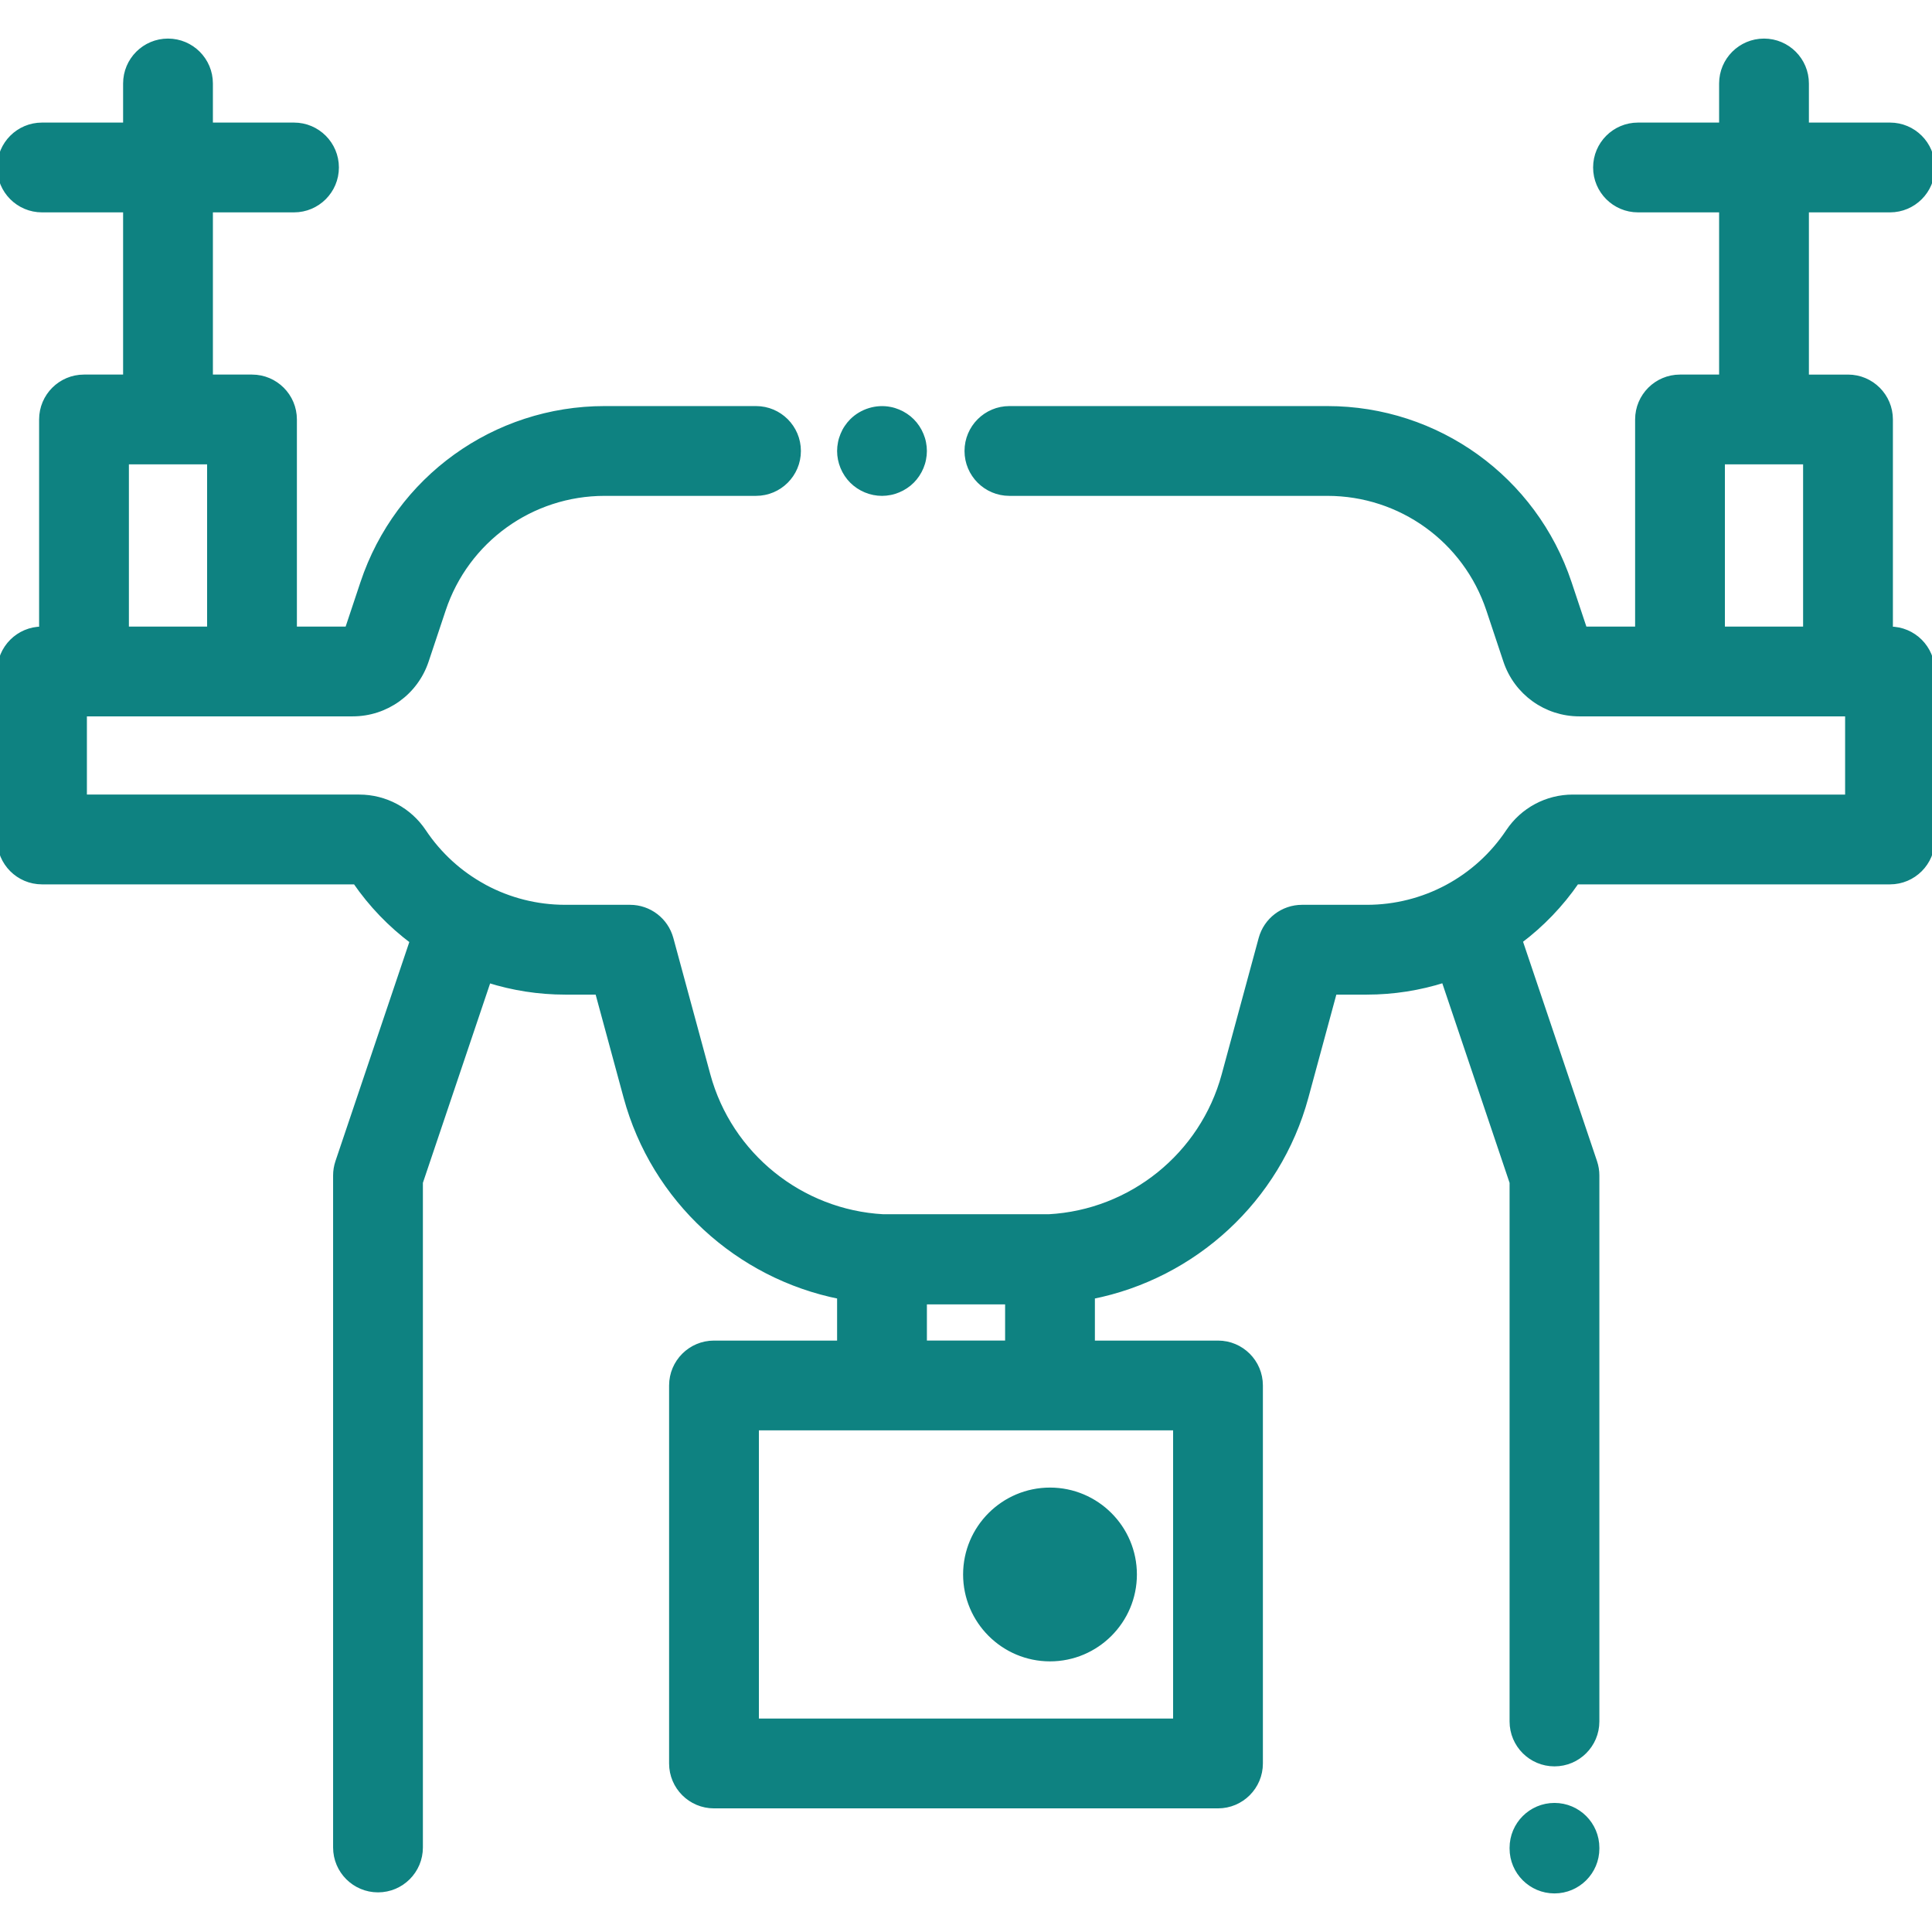
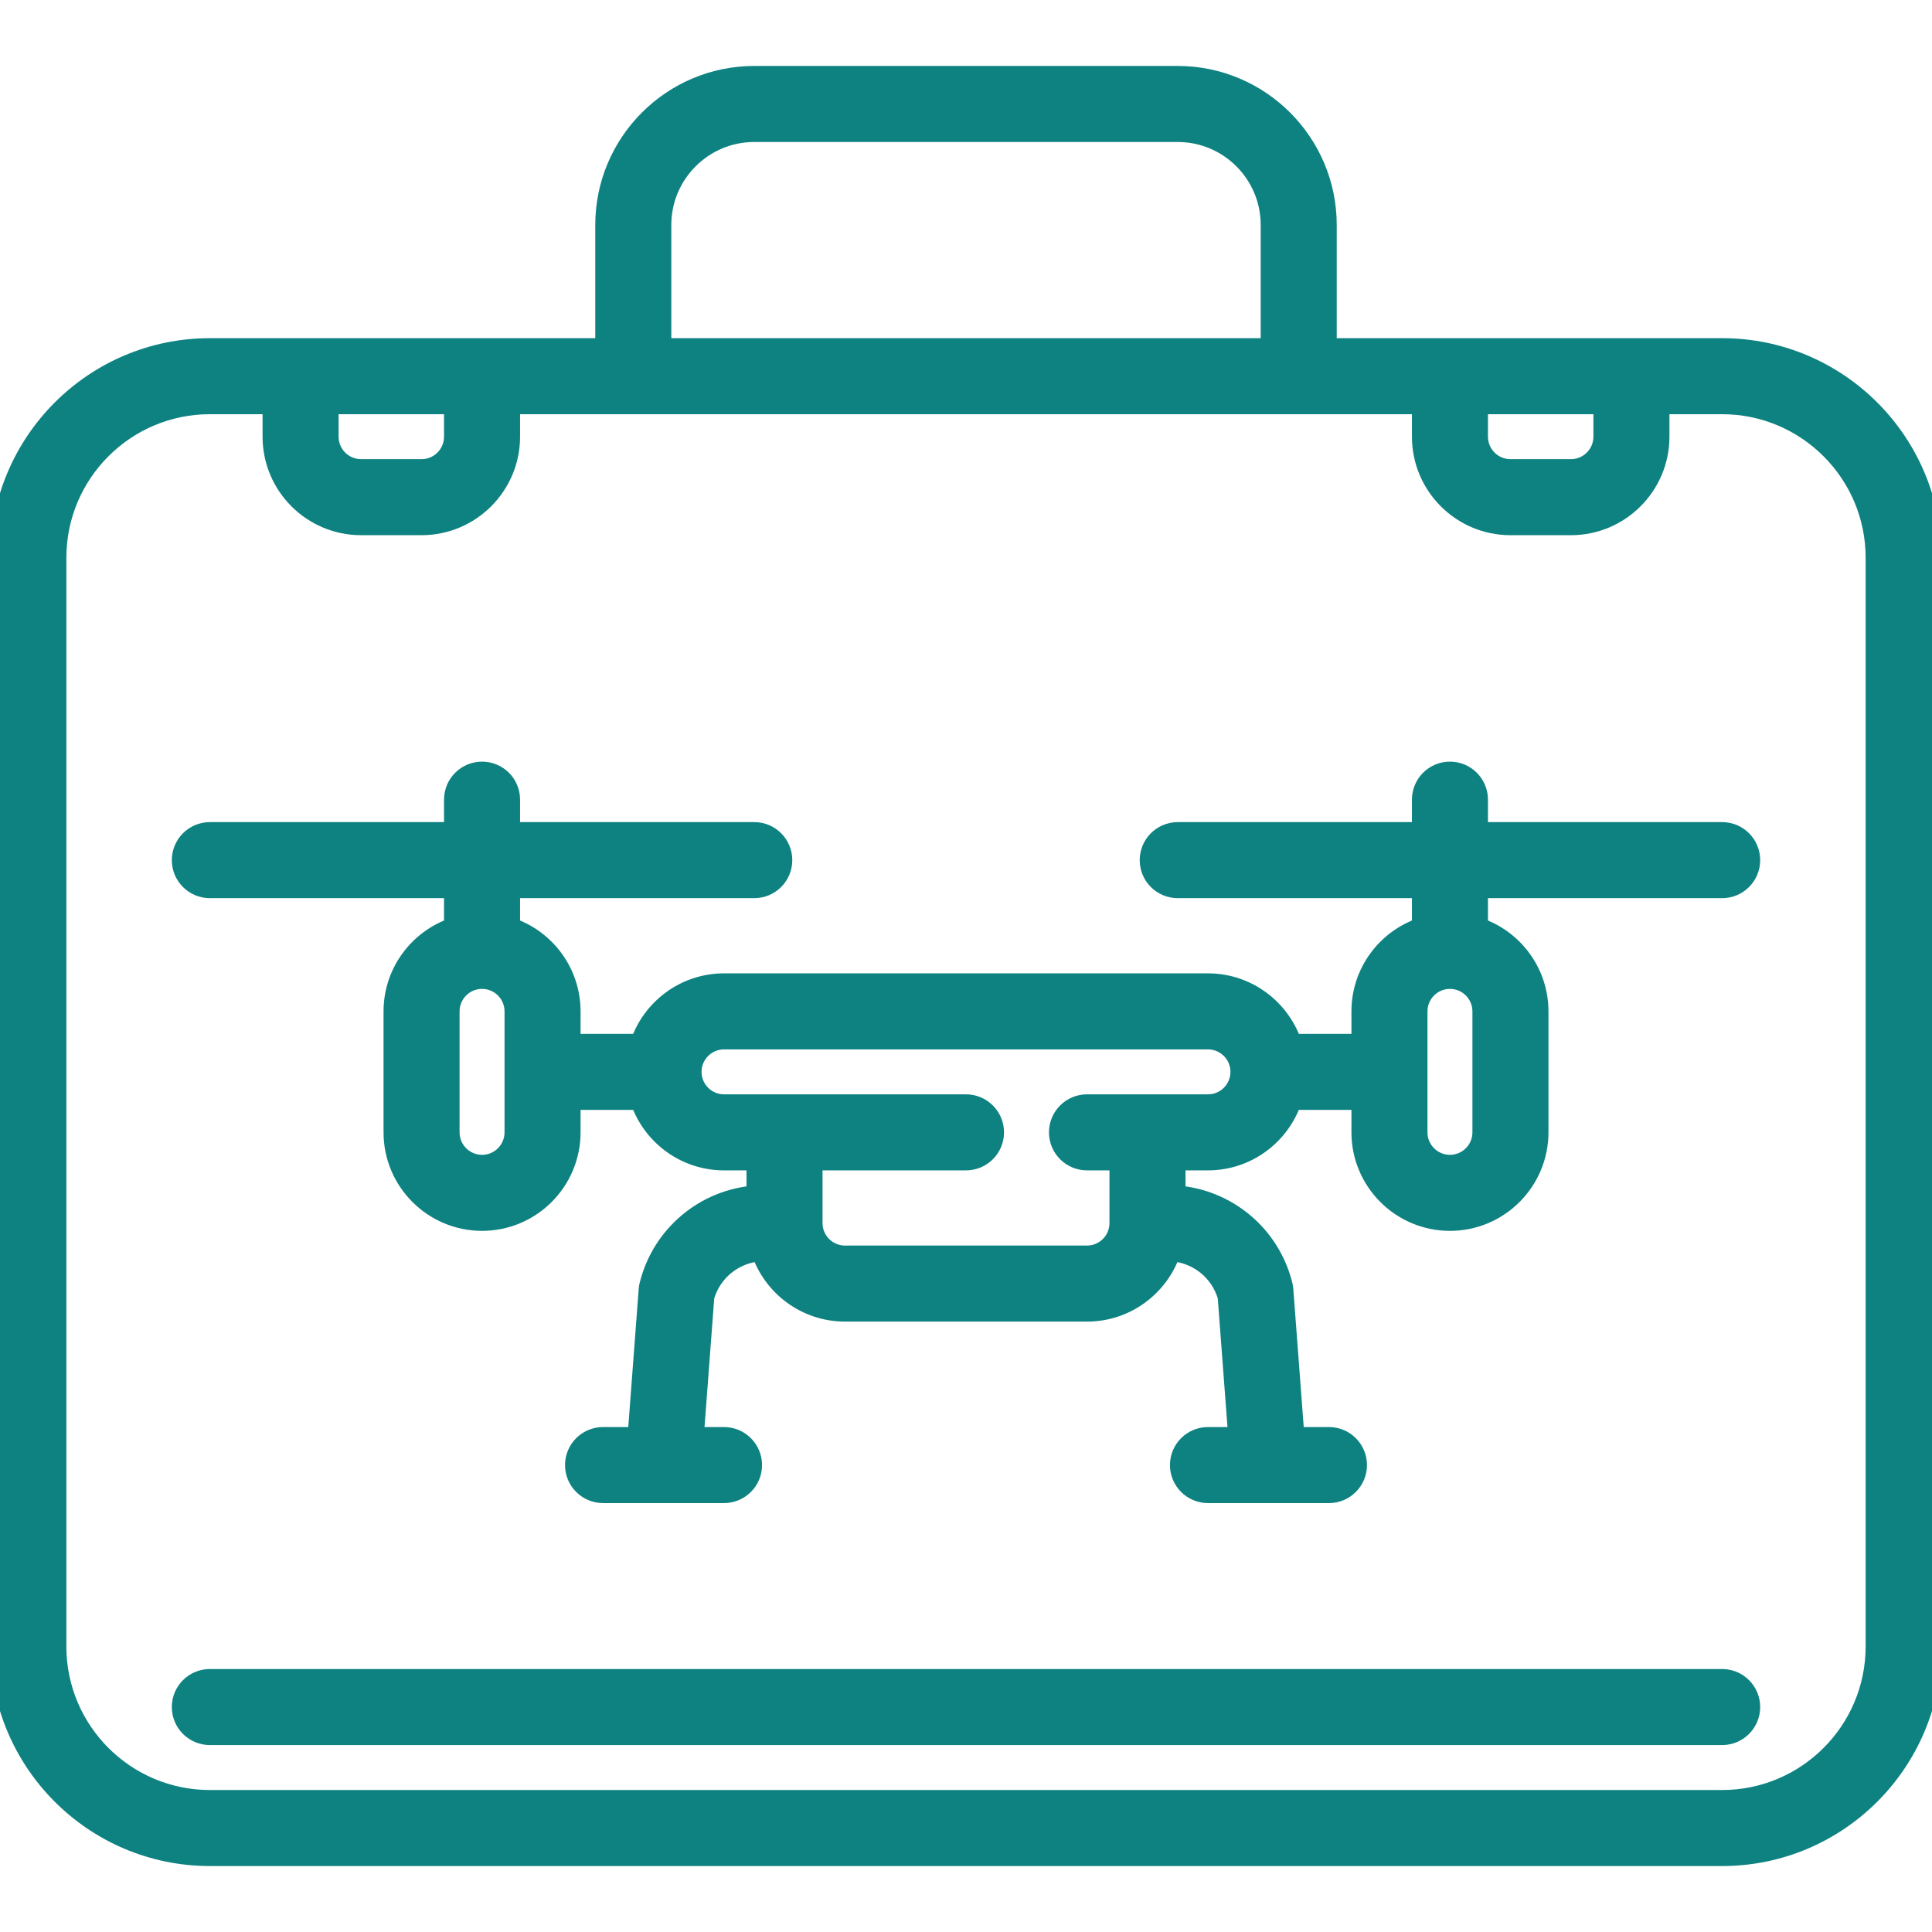
- <svg xmlns="http://www.w3.org/2000/svg" fill="#0e8281" height="120px" width="120px" version="1.1" id="Layer_1" viewBox="0 0 512 512" xml:space="preserve" stroke="#0e8281" stroke-width="1.536" transform="rotate(0)">
+ <svg xmlns="http://www.w3.org/2000/svg" fill="#0e8281" height="85px" width="85px" version="1.1" id="Capa_1" viewBox="0 0 511 511" xml:space="preserve" stroke="#0e8281" stroke-width="5.11">
  <g id="SVGRepo_bgCarrier" stroke-width="0" />
-   <g id="SVGRepo_tracerCarrier" stroke-linecap="round" stroke-linejoin="round" stroke="#CCCCCC" stroke-width="1.024" />
+   <g id="SVGRepo_tracerCarrier" stroke-linecap="round" stroke-linejoin="round" />
  <g id="SVGRepo_iconCarrier">
    <g>
-       <g>
-         <path d="M244.646,117.342c-0.134-0.712-0.356-1.414-0.634-2.081c-0.278-0.679-0.623-1.325-1.024-1.926 c-0.4-0.612-0.867-1.18-1.38-1.692c-0.512-0.512-1.08-0.979-1.692-1.38c-0.601-0.401-1.247-0.746-1.926-1.024 c-0.668-0.278-1.368-0.501-2.08-0.634c-3.606-0.735-7.457,0.456-10.041,3.039c-0.512,0.512-0.979,1.08-1.38,1.692 c-0.412,0.601-0.746,1.247-1.024,1.926c-0.278,0.668-0.501,1.369-0.633,2.081c-0.146,0.712-0.223,1.447-0.223,2.17 c0,2.927,1.19,5.799,3.261,7.869c2.071,2.07,4.942,3.261,7.869,3.261c0.722,0,1.458-0.078,2.17-0.223 c0.712-0.134,1.414-0.356,2.08-0.634c0.679-0.278,1.325-0.623,1.926-1.024c0.612-0.401,1.18-0.868,1.692-1.38 c0.513-0.512,0.981-1.08,1.38-1.692c0.401-0.601,0.746-1.247,1.024-1.914c0.278-0.679,0.501-1.38,0.634-2.093 c0.145-0.712,0.223-1.447,0.223-2.17S244.791,118.054,244.646,117.342z" />
-       </g>
-     </g>
-     <g>
-       <g>
-         <path d="M500.87,166.817v-55.652c0-6.147-4.984-11.13-11.13-11.13h-11.13V55.512h22.261c6.146,0,11.13-4.983,11.13-11.13 s-4.984-11.13-11.13-11.13h-22.261v-11.13c0-6.147-4.984-11.13-11.13-11.13s-11.13,4.983-11.13,11.13v11.13h-22.261 c-6.146,0-11.13,4.983-11.13,11.13s4.984,11.13,11.13,11.13h22.261v44.522h-11.13c-6.146,0-11.13,4.983-11.13,11.13v55.652 h-14.238l-4.107-12.321c-9.195-27.581-34.904-46.113-63.978-46.113h-84.262c-6.146,0-11.13,4.983-11.13,11.13 s4.984,11.13,11.13,11.13h84.262c19.476,0,36.7,12.414,42.86,30.891l4.522,13.57c2.786,8.358,10.577,13.973,19.387,13.973h26.684 h44.522v22.261h-72.933c-6.849,0-13.205,3.403-17.002,9.099c-8.399,12.597-22.451,20.118-37.591,20.118h-17.17 c-5.025,0-9.427,3.367-10.742,8.218l-9.795,36.118c-5.782,21.326-24.702,36.472-46.568,37.666h-43.878 c-21.866-1.194-40.784-16.341-46.568-37.667l-9.795-36.118c-1.316-4.85-5.718-8.218-10.742-8.218h-17.169 c-7.576,0-14.88-1.884-21.34-5.345c-0.114-0.068-0.228-0.134-0.345-0.198c-6.301-3.447-11.786-8.395-15.905-14.573 c-3.798-5.699-10.154-9.101-17.003-9.101H22.261v-22.261h44.522h26.685c8.81,0,16.601-5.615,19.386-13.972l4.525-13.571 c6.158-18.478,23.383-30.891,42.859-30.891h40.111c6.146,0,11.13-4.983,11.13-11.13s-4.984-11.13-11.13-11.13h-40.111 c-29.074,0-54.784,18.531-63.977,46.112l-4.108,12.323H77.913v-55.652c0-6.147-4.984-11.13-11.13-11.13h-11.13V55.512h22.261 c6.146,0,11.13-4.983,11.13-11.13s-4.984-11.13-11.13-11.13H55.652v-11.13c0-6.147-4.984-11.13-11.13-11.13 c-6.146,0-11.13,4.983-11.13,11.13v11.13H11.13C4.984,33.252,0,38.235,0,44.382s4.984,11.13,11.13,11.13h22.261v44.522h-11.13 c-6.146,0-11.13,4.983-11.13,11.13v55.652C4.984,166.817,0,171.8,0,177.947v44.522c0,6.147,4.984,11.13,11.13,11.13h83.094 c4.221,6.138,9.355,11.439,15.15,15.78l-19.748,58.577c-0.386,1.146-0.583,2.346-0.583,3.556v178.087 c0,6.147,4.984,11.13,11.13,11.13c6.146,0,11.13-4.983,11.13-11.13V313.338l18.091-53.665c6.505,2.058,13.37,3.144,20.392,3.144 h8.654l7.567,27.901c7.382,27.224,29.679,47.429,56.6,52.775v12.542h-33.391c-6.146,0-11.13,4.983-11.13,11.13v100.174 c0,6.147,4.984,11.13,11.13,11.13h133.565c6.146,0,11.13-4.983,11.13-11.13V367.165c0-6.147-4.984-11.13-11.13-11.13h-33.391 v-12.542c26.921-5.346,49.218-25.551,56.6-52.775l7.566-27.901h8.654c7.063,0,13.968-1.101,20.506-3.182l18.106,53.703v142.87 c0,6.147,4.984,11.13,11.13,11.13c6.146,0,11.13-4.983,11.13-11.13V311.512c0-1.209-0.197-2.411-0.583-3.556l-19.774-58.654 c5.753-4.328,10.853-9.601,15.049-15.703h83.093c6.146,0,11.13-4.983,11.13-11.13v-44.522 C512,171.8,507.016,166.817,500.87,166.817z M478.609,166.817h-22.261v-44.522h22.261V166.817z M33.391,122.295h22.261v44.522 H33.391V122.295z M244.87,344.904h22.261v11.13H244.87V344.904z M311.652,378.295v77.913H200.348v-77.913h33.391h44.522H311.652z" />
-       </g>
-     </g>
-     <g>
-       <g>
-         <path d="M411.953,478.562c-6.146,0-11.13,4.983-11.13,11.13v0.186c0,6.147,4.984,11.13,11.13,11.13s11.13-4.983,11.13-11.13 v-0.186C423.083,483.546,418.1,478.562,411.953,478.562z" />
-       </g>
-     </g>
-     <g>
-       <g>
-         <path d="M278.261,394.991c-12.275,0-22.261,9.986-22.261,22.261s9.986,22.261,22.261,22.261s22.261-9.986,22.261-22.261 S290.536,394.991,278.261,394.991z" />
-       </g>
+       <path d="M455.5,92H351V59.5c0-21.78-17.72-39.5-39.5-39.5h-112C177.72,20,160,37.72,160,59.5V92H55.5C24.897,92,0,116.897,0,147.5 v288C0,466.103,24.897,491,55.5,491h400c30.603,0,55.5-24.897,55.5-55.5v-288C511,116.897,486.103,92,455.5,92z M391,107h33v8.5 c0,4.687-3.813,8.5-8.5,8.5h-16c-4.687,0-8.5-3.813-8.5-8.5V107z M175,59.5c0-13.509,10.991-24.5,24.5-24.5h112 c13.509,0,24.5,10.991,24.5,24.5V92H175V59.5z M87,107h33v8.5c0,4.687-3.813,8.5-8.5,8.5h-16c-4.687,0-8.5-3.813-8.5-8.5V107z M496,435.5c0,22.332-18.168,40.5-40.5,40.5h-400C33.168,476,15,457.832,15,435.5v-288c0-22.332,18.168-40.5,40.5-40.5H72v8.5 c0,12.958,10.542,23.5,23.5,23.5h16c12.958,0,23.5-10.542,23.5-23.5V107h241v8.5c0,12.958,10.542,23.5,23.5,23.5h16 c12.958,0,23.5-10.542,23.5-23.5V107h16.5c22.332,0,40.5,18.168,40.5,40.5V435.5z" />
+       <path d="M455.5,220H391v-8.5c0-4.142-3.358-7.5-7.5-7.5s-7.5,3.358-7.5,7.5v8.5h-64.5c-4.142,0-7.5,3.358-7.5,7.5 s3.358,7.5,7.5,7.5H376v10.234c-9.29,3.138-16,11.93-16,22.266v8.5h-18.234c-3.138-9.29-11.93-16-22.266-16h-128 c-10.336,0-19.128,6.71-22.266,16H151v-8.5c0-10.336-6.71-19.128-16-22.266V235h64.5c4.142,0,7.5-3.358,7.5-7.5s-3.358-7.5-7.5-7.5 H135v-8.5c0-4.142-3.358-7.5-7.5-7.5s-7.5,3.358-7.5,7.5v8.5H55.5c-4.142,0-7.5,3.358-7.5,7.5s3.358,7.5,7.5,7.5H120v10.234 c-9.29,3.138-16,11.93-16,22.266v32c0,12.958,10.542,23.5,23.5,23.5s23.5-10.542,23.5-23.5V291h18.234 c3.138,9.29,11.93,16,22.266,16h8.5v9.085c-13.522,0.952-24.991,10.456-28.321,23.775c-0.103,0.412-0.171,0.832-0.203,1.255 L168.544,380H159.5c-4.142,0-7.5,3.358-7.5,7.5s3.358,7.5,7.5,7.5h15.995c0.004,0,0.009,0,0.013,0c0.003,0,0.007,0,0.01,0H191.5 c4.142,0,7.5-3.358,7.5-7.5s-3.358-7.5-7.5-7.5h-7.913l2.794-37.062c1.936-6.74,7.897-11.483,14.867-11.898 C204.398,340.31,213.179,347,223.5,347h64c10.321,0,19.102-6.69,22.252-15.959c6.97,0.415,12.931,5.158,14.867,11.898L327.413,380 H319.5c-4.142,0-7.5,3.358-7.5,7.5s3.358,7.5,7.5,7.5h15.982c0.003,0,0.007,0,0.01,0c0.004,0,0.009,0,0.013,0H351.5 c4.142,0,7.5-3.358,7.5-7.5s-3.358-7.5-7.5-7.5h-9.044l-2.932-38.885c-0.032-0.423-0.1-0.843-0.203-1.255 c-3.329-13.319-14.799-22.823-28.321-23.775V307h8.5c10.336,0,19.128-6.71,22.266-16H360v8.5c0,12.958,10.542,23.5,23.5,23.5 s23.5-10.542,23.5-23.5v-32c0-10.336-6.71-19.128-16-22.266V235h64.5c4.142,0,7.5-3.358,7.5-7.5S459.642,220,455.5,220z M136,299.5 c0,4.687-3.813,8.5-8.5,8.5s-8.5-3.813-8.5-8.5v-32c0-4.687,3.813-8.5,8.5-8.5s8.5,3.813,8.5,8.5V299.5z M319.5,292h-16h-16 c-4.142,0-7.5,3.358-7.5,7.5s3.358,7.5,7.5,7.5h8.5v16.5c0,4.687-3.813,8.5-8.5,8.5h-64c-4.687,0-8.5-3.813-8.5-8.5V307h40.5 c4.142,0,7.5-3.358,7.5-7.5s-3.358-7.5-7.5-7.5h-48h-16c-4.687,0-8.5-3.813-8.5-8.5s3.813-8.5,8.5-8.5h128 c4.687,0,8.5,3.813,8.5,8.5S324.187,292,319.5,292z M392,299.5c0,4.687-3.813,8.5-8.5,8.5s-8.5-3.813-8.5-8.5v-32 c0-4.687,3.813-8.5,8.5-8.5s8.5,3.813,8.5,8.5V299.5z" />
+       <path d="M455.5,444h-400c-4.142,0-7.5,3.358-7.5,7.5s3.358,7.5,7.5,7.5h400c4.142,0,7.5-3.358,7.5-7.5S459.642,444,455.5,444z" />
    </g>
  </g>
</svg>
